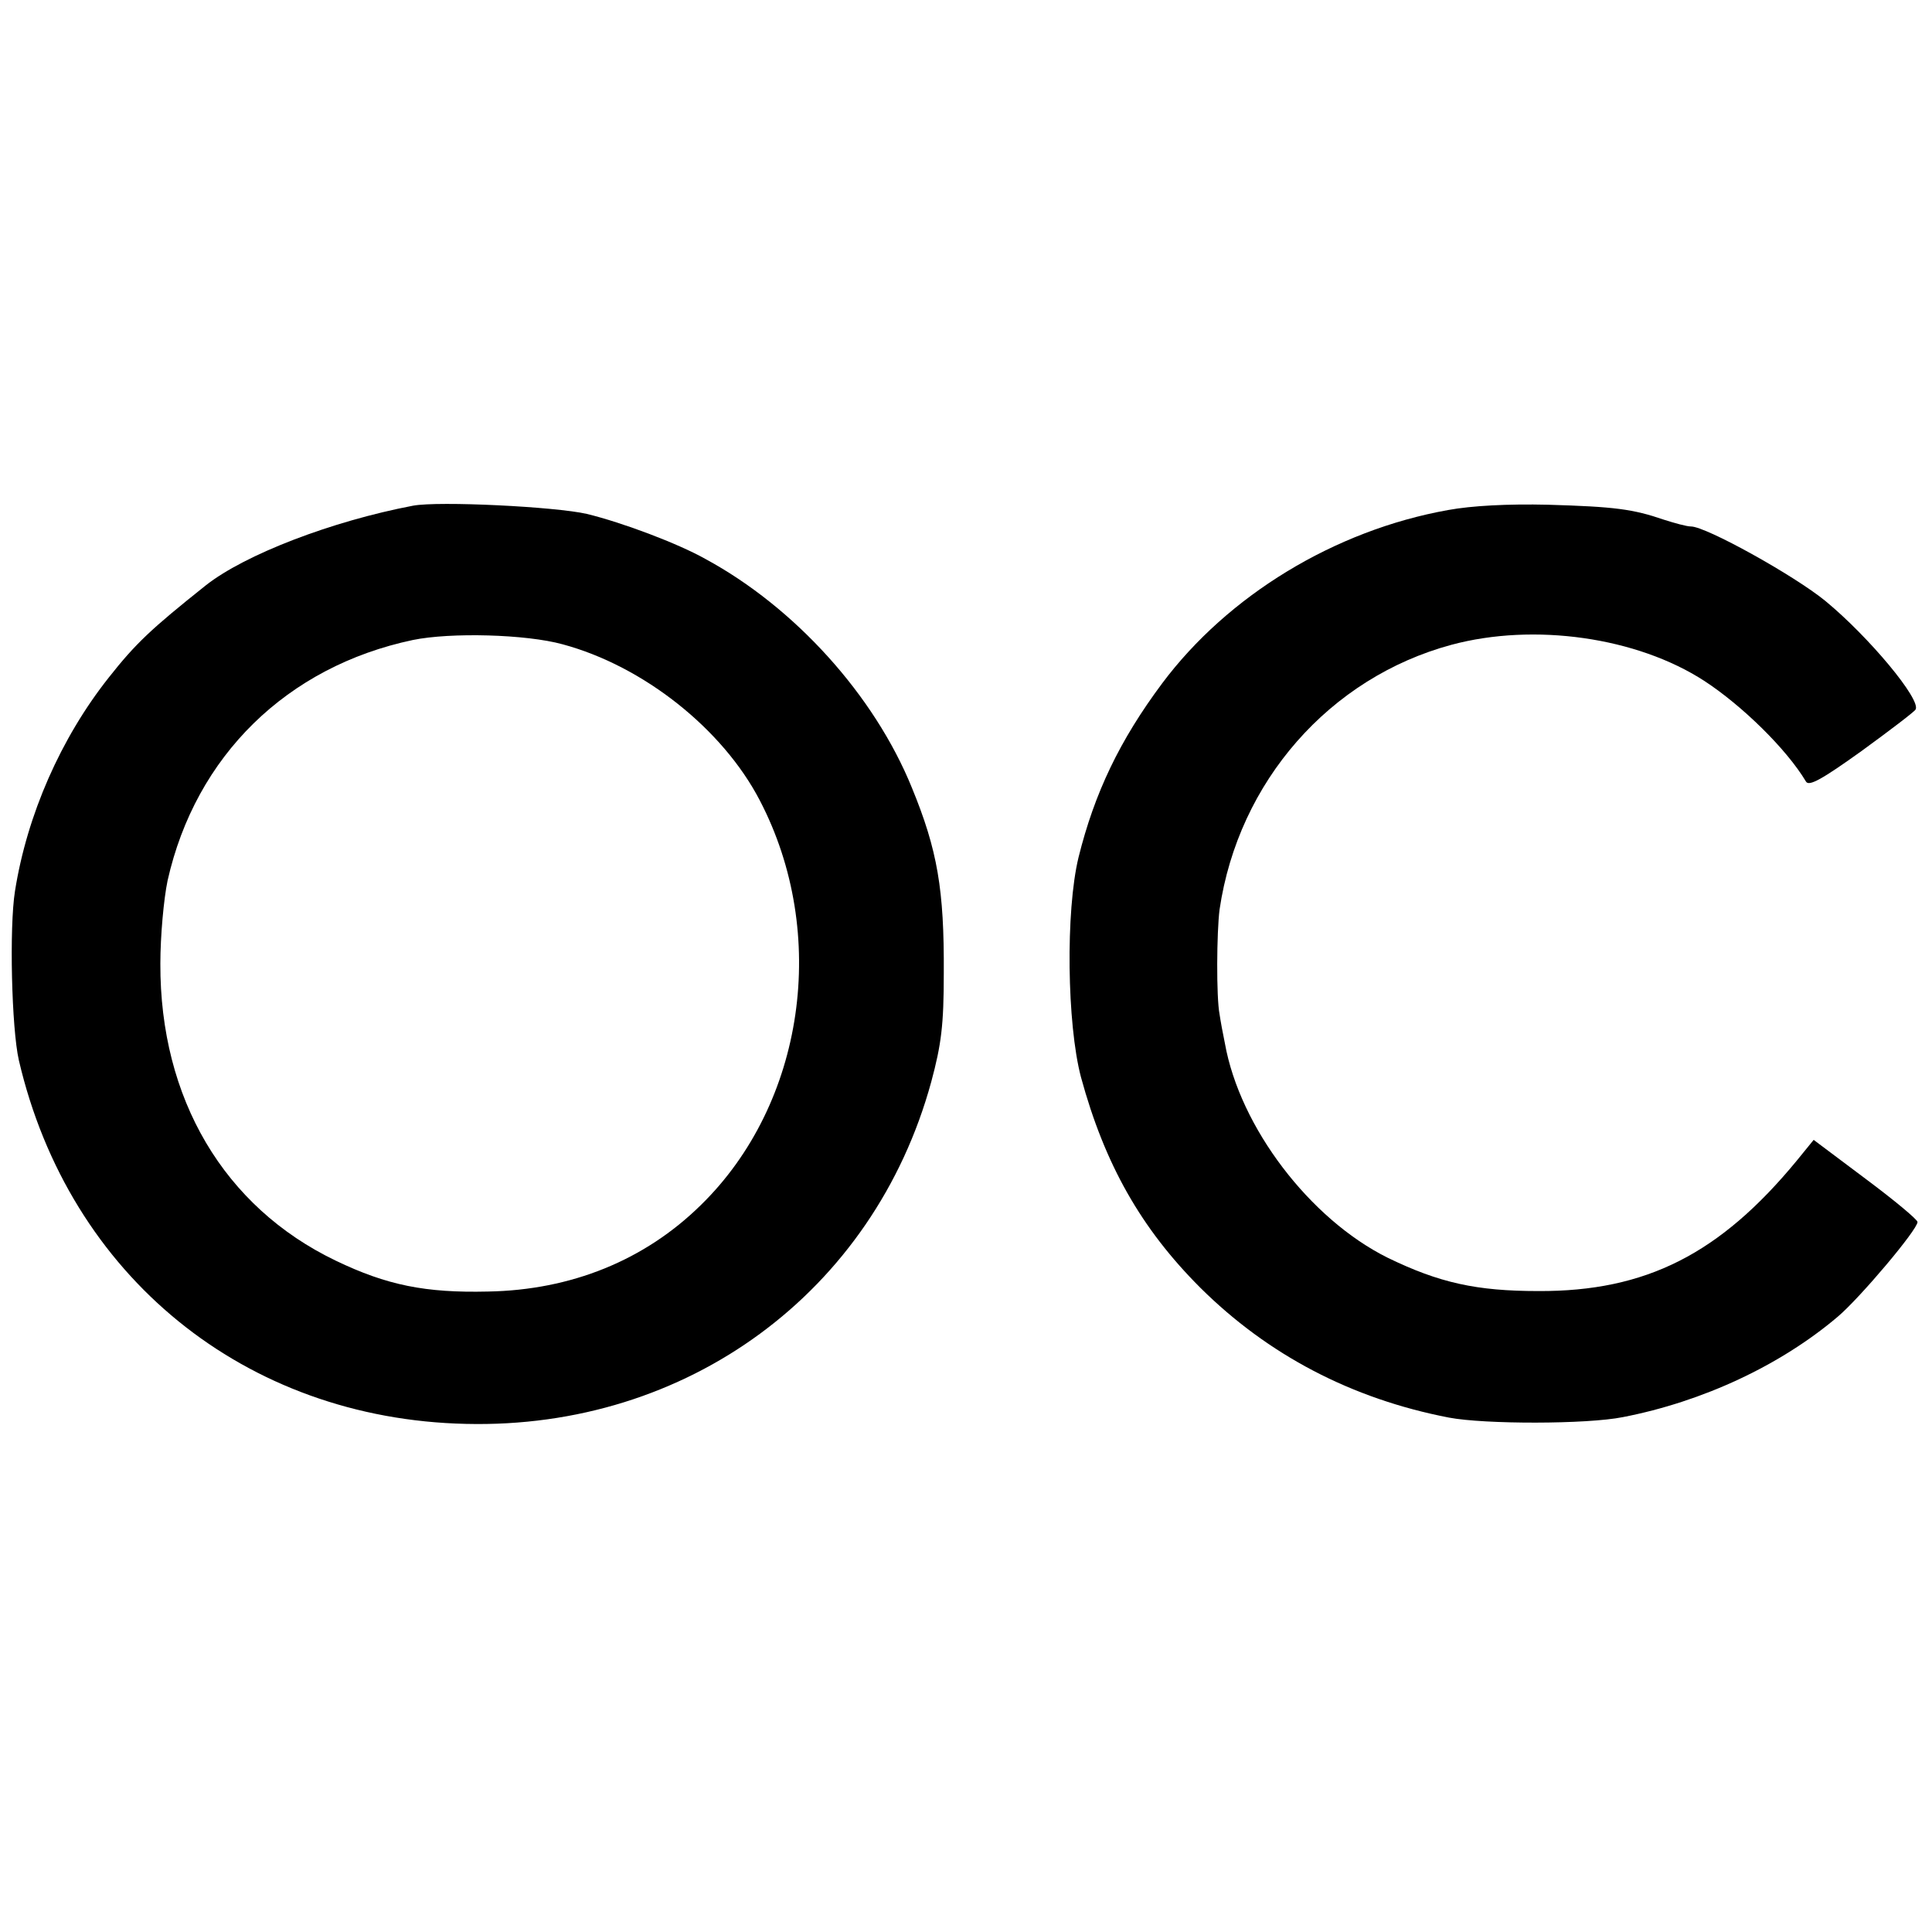
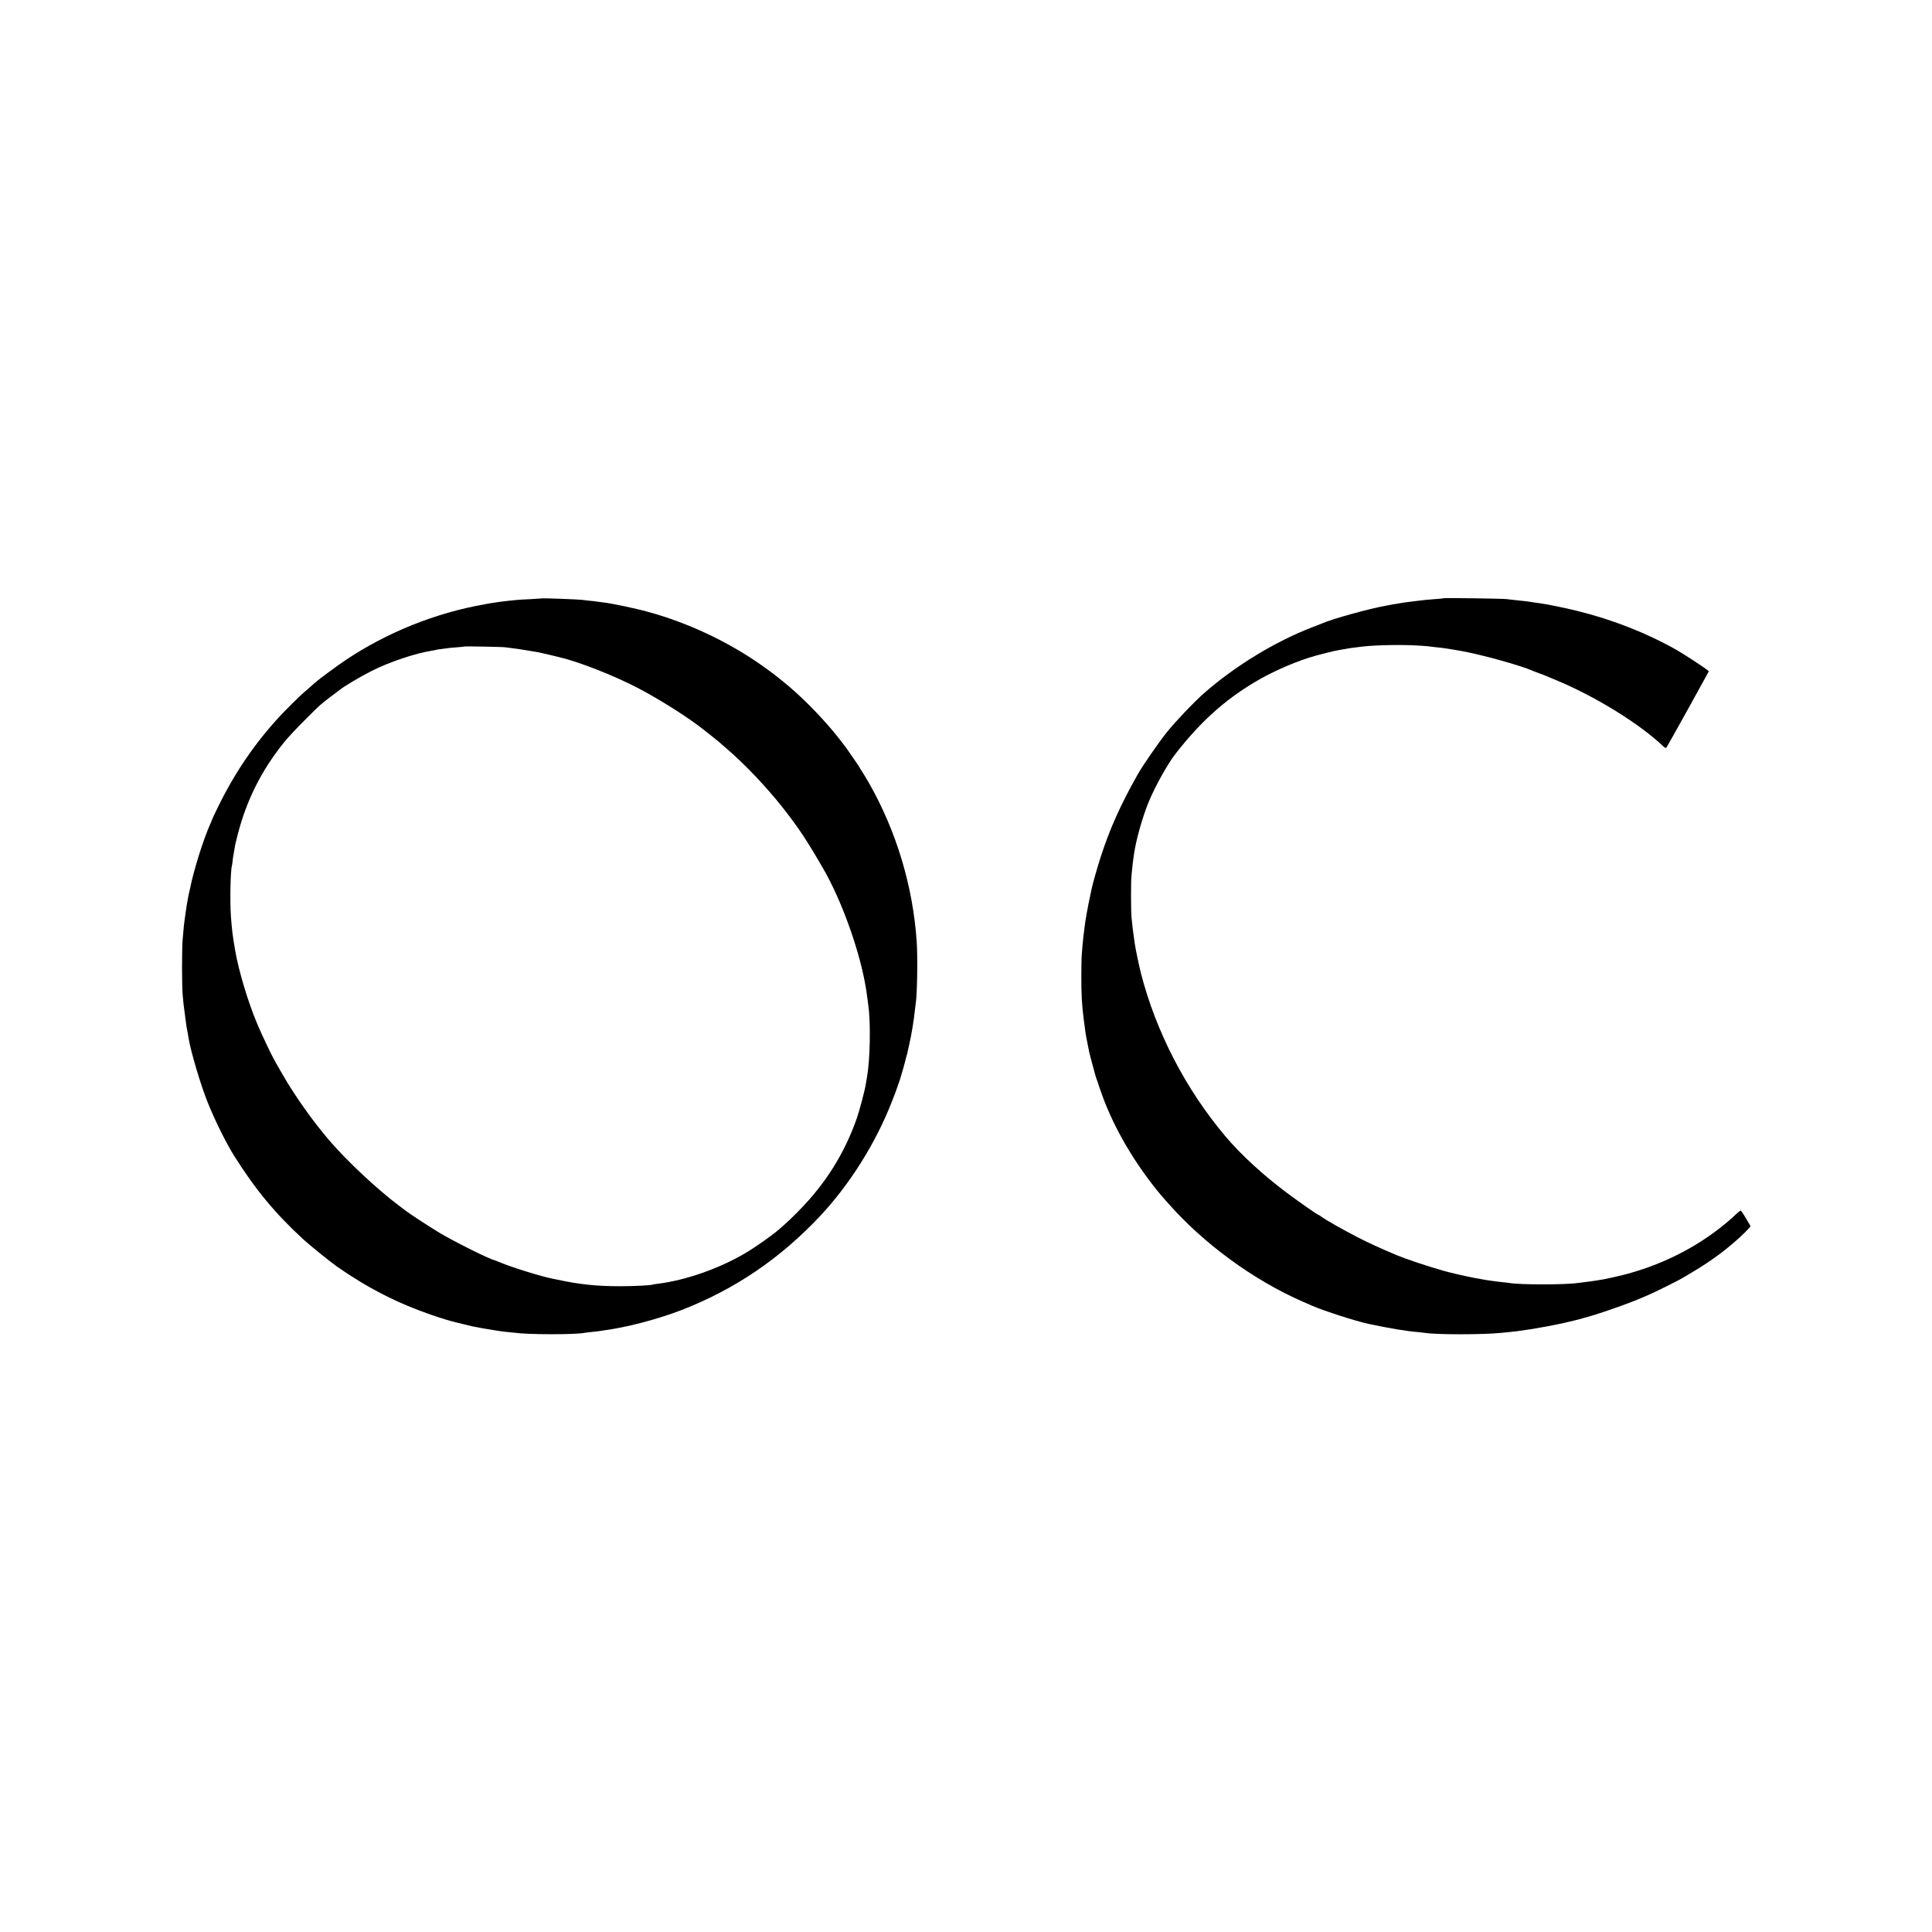
- <svg xmlns="http://www.w3.org/2000/svg" version="1.0" width="400pt" height="400pt" viewBox="0 0 400 400" preserveAspectRatio="xMidYMid meet">
-   <g transform="translate(0,400) scale(0.1,-0.1)" fill="#000000" stroke="none">
-     <path d="M855 2953 c-168 -32 -348 -101 -429 -165 -113 -90 -145 -120 -201 -191 -99 -125 -169 -284 -194 -442 -12 -75 -7 -284 8 -350 104 -447 468 -743 926 -753 458 -11 844 273 963 708 21 78 26 118 26 225 1 173 -13 255 -66 384 -78 192 -243 374 -428 474 -57 32 -171 75 -245 93 -65 15 -307 27 -360 17z m310 -287 c167 -45 331 -175 408 -323 144 -276 93 -628 -122 -838 -116 -114 -268 -176 -441 -179 -129 -3 -209 13 -315 64 -231 111 -364 335 -363 615 0 57 7 134 15 172 58 258 247 443 508 498 78 16 234 12 310 -9z" />
-     <path d="M2998 2944 c-235 -42 -456 -177 -592 -359 -88 -118 -140 -227 -173 -360 -27 -111 -24 -345 5 -455 49 -180 124 -313 247 -436 140 -139 313 -230 515 -269 74 -14 285 -14 360 1 165 32 326 107 445 208 46 39 165 180 165 196 0 5 -48 45 -107 89 l-108 81 -35 -43 c-159 -193 -312 -271 -535 -270 -128 0 -205 17 -312 69 -161 80 -306 270 -337 444 -4 19 -9 46 -11 60 -7 35 -6 171 0 217 39 265 228 480 480 548 171 46 384 16 524 -75 78 -51 170 -141 210 -208 6 -11 34 5 115 63 59 43 109 81 112 86 12 20 -96 150 -187 225 -65 53 -247 154 -278 154 -9 0 -34 7 -56 14 -64 22 -102 27 -240 31 -83 2 -158 -2 -207 -11z" />
+ <svg xmlns="http://www.w3.org/2000/svg" version="1.0" width="2362pt" height="2362pt" viewBox="0 0 2362 2362" preserveAspectRatio="xMidYMid meet">
+   <g transform="translate(0,2362) scale(0.1,-0.1)" fill="#000000" stroke="none">
+     <path d="M6627 16304 c-1 -1 -65 -5 -142 -9 -77 -3 -153 -8 -168 -10 -15 -2 -60 -6 -100 -10 -40 -4 -81 -9 -92 -11 -11 -2 -40 -6 -65 -9 -25 -3 -56 -8 -70 -11 -14 -2 -38 -7 -55 -10 -608 -106 -1202 -344 -1714 -687 -93 -62 -338 -243 -367 -271 -6 -6 -35 -32 -65 -58 -30 -25 -65 -56 -79 -68 -44 -37 -223 -215 -285 -282 -311 -336 -553 -691 -763 -1120 -40 -82 -72 -150 -72 -154 0 -3 -8 -24 -19 -47 -86 -192 -203 -566 -247 -787 -3 -14 -11 -52 -19 -85 -7 -33 -18 -96 -25 -140 -6 -44 -13 -91 -15 -105 -15 -102 -19 -138 -32 -295 -10 -118 -10 -554 0 -675 8 -99 9 -106 33 -285 13 -104 16 -124 29 -185 2 -14 7 -41 10 -60 26 -161 148 -575 235 -790 87 -217 225 -495 322 -650 261 -414 501 -704 843 -1019 85 -78 339 -283 421 -340 366 -256 741 -447 1147 -586 115 -40 251 -81 295 -90 9 -2 55 -13 102 -25 98 -25 91 -24 235 -50 129 -23 240 -40 310 -46 28 -2 64 -6 80 -8 154 -23 742 -24 850 -1 11 2 47 7 80 10 33 3 71 7 85 9 14 3 43 7 65 10 284 37 658 135 955 249 651 252 1209 630 1700 1154 361 386 678 892 873 1393 36 91 68 176 71 190 4 14 11 34 16 45 11 25 81 268 81 280 0 2 5 19 10 37 6 18 12 44 15 58 3 14 11 53 19 86 29 127 58 302 70 422 4 35 8 71 10 82 18 93 26 571 12 765 -47 674 -249 1345 -582 1930 -31 54 -70 119 -86 143 -16 24 -29 45 -29 47 0 3 -35 55 -77 116 -43 61 -85 121 -93 133 -15 22 -111 145 -145 185 -189 227 -426 463 -620 618 -22 17 -65 52 -95 76 -30 24 -110 82 -176 129 -408 286 -896 515 -1379 647 -154 43 -444 104 -550 116 -32 4 -67 8 -77 10 -9 2 -48 7 -85 10 -37 4 -79 8 -93 11 -41 6 -487 23 -493 18z m-447 -598 c14 -2 52 -7 85 -11 50 -5 198 -29 320 -50 17 -3 77 -17 135 -31 58 -14 112 -27 120 -29 235 -55 661 -222 954 -374 265 -137 634 -371 816 -518 8 -6 53 -42 100 -79 47 -38 87 -70 90 -73 3 -4 39 -35 80 -70 230 -198 490 -472 692 -728 192 -244 299 -406 504 -763 205 -359 410 -919 494 -1350 20 -106 22 -118 35 -220 3 -30 8 -68 11 -85 30 -207 22 -658 -16 -870 -5 -27 -12 -68 -15 -90 -10 -69 -75 -316 -110 -417 -148 -424 -381 -797 -702 -1123 -98 -100 -137 -137 -243 -230 -89 -78 -292 -221 -424 -299 -313 -185 -732 -331 -1066 -371 -30 -4 -57 -8 -60 -10 -16 -9 -232 -20 -400 -20 -289 0 -495 22 -765 80 -5 1 -28 5 -50 10 -137 26 -492 136 -635 195 -41 17 -82 33 -90 35 -61 13 -492 228 -670 335 -104 62 -366 233 -405 264 -11 9 -52 40 -92 70 -263 197 -628 539 -845 791 -205 239 -428 554 -577 815 -40 69 -78 136 -86 150 -40 68 -161 322 -217 455 -113 265 -230 654 -273 905 -32 186 -40 255 -52 420 -13 176 -5 562 12 613 2 7 6 35 9 62 3 28 7 59 10 70 2 11 7 40 11 65 13 79 15 86 41 186 109 423 288 780 562 1123 42 53 155 175 252 271 194 195 196 196 330 298 52 39 100 75 105 79 59 47 253 162 390 231 215 109 535 216 740 248 22 3 42 7 45 9 3 2 33 7 65 10 33 4 69 9 80 11 11 2 61 7 110 10 50 4 92 8 94 10 5 4 472 -4 501 -10z" />
+     <path d="M17649 16306 c-2 -2 -47 -7 -99 -10 -52 -4 -111 -9 -130 -11 -19 -3 -75 -9 -125 -15 -116 -14 -155 -20 -181 -25 -12 -3 -39 -7 -60 -10 -21 -3 -50 -8 -64 -11 -14 -3 -36 -8 -50 -10 -195 -34 -652 -160 -775 -215 -11 -5 -60 -24 -110 -43 -457 -174 -954 -476 -1335 -811 -121 -106 -351 -348 -453 -475 -102 -127 -301 -415 -362 -525 -210 -373 -339 -663 -449 -1004 -41 -126 -101 -339 -112 -396 -2 -11 -6 -29 -8 -40 -19 -86 -45 -217 -50 -250 -4 -23 -8 -52 -11 -65 -5 -25 -12 -74 -21 -150 -3 -25 -7 -56 -9 -70 -2 -14 -7 -65 -11 -115 -3 -49 -8 -105 -10 -125 -2 -19 -3 -123 -4 -230 -1 -235 6 -367 31 -555 6 -44 12 -91 14 -105 5 -49 17 -116 32 -185 8 -38 17 -81 19 -95 3 -14 20 -83 40 -155 37 -137 38 -141 46 -165 4 -8 23 -64 43 -125 140 -419 377 -842 694 -1240 31 -38 59 -72 62 -75 3 -3 37 -41 76 -86 437 -498 1047 -944 1653 -1209 47 -20 99 -43 115 -50 145 -63 534 -188 685 -220 271 -57 466 -90 610 -101 30 -3 66 -7 79 -9 132 -23 718 -23 936 0 22 2 67 7 100 10 33 3 74 8 90 10 152 21 205 29 300 47 61 11 121 22 135 25 14 2 45 9 70 14 25 6 53 12 64 14 50 11 203 47 216 52 8 3 20 7 25 8 146 35 558 178 720 250 17 7 63 28 104 45 66 29 345 167 381 190 8 5 62 37 120 71 252 148 471 313 652 491 37 37 68 70 68 75 0 4 -10 25 -23 45 -12 20 -37 62 -55 92 -19 31 -37 56 -41 56 -5 0 -24 -15 -43 -32 -91 -85 -123 -112 -213 -183 -369 -288 -821 -497 -1295 -599 -41 -9 -86 -19 -100 -22 -42 -9 -198 -33 -258 -39 -32 -4 -68 -8 -81 -10 -140 -23 -722 -23 -840 0 -11 2 -51 7 -88 10 -37 4 -75 9 -83 10 -8 1 -40 6 -70 10 -30 4 -64 9 -75 12 -11 2 -58 11 -105 19 -96 17 -308 66 -390 90 -205 59 -461 145 -565 189 -203 85 -347 152 -480 220 -173 89 -391 213 -442 251 -17 13 -34 24 -38 24 -11 0 -228 152 -380 265 -299 224 -567 471 -758 698 -483 575 -842 1268 -1028 1987 -22 85 -66 296 -75 360 -2 19 -9 64 -14 100 -10 68 -15 112 -26 219 -8 82 -9 426 -1 516 10 107 17 167 22 200 3 17 7 48 10 70 25 171 103 447 178 630 77 187 232 466 329 590 300 385 589 647 957 869 195 118 451 234 676 306 100 32 325 88 378 95 16 2 40 6 55 9 42 9 111 19 217 31 172 20 494 26 710 11 66 -4 122 -9 125 -11 3 -1 37 -5 75 -9 39 -4 81 -8 95 -11 14 -2 41 -6 60 -9 19 -3 49 -8 65 -11 17 -3 44 -7 60 -10 239 -40 749 -181 890 -245 11 -5 47 -19 80 -31 33 -11 74 -27 90 -34 17 -7 82 -35 145 -61 474 -200 1001 -528 1283 -797 17 -16 33 -25 38 -20 4 4 124 217 265 472 l256 464 -23 19 c-49 39 -277 187 -370 241 -352 201 -776 369 -1206 476 -135 34 -391 87 -468 96 -27 3 -61 8 -75 10 -14 3 -41 7 -60 10 -32 4 -54 7 -180 20 -25 3 -67 8 -95 11 -58 6 -760 16 -766 10z" />
  </g>
</svg>
